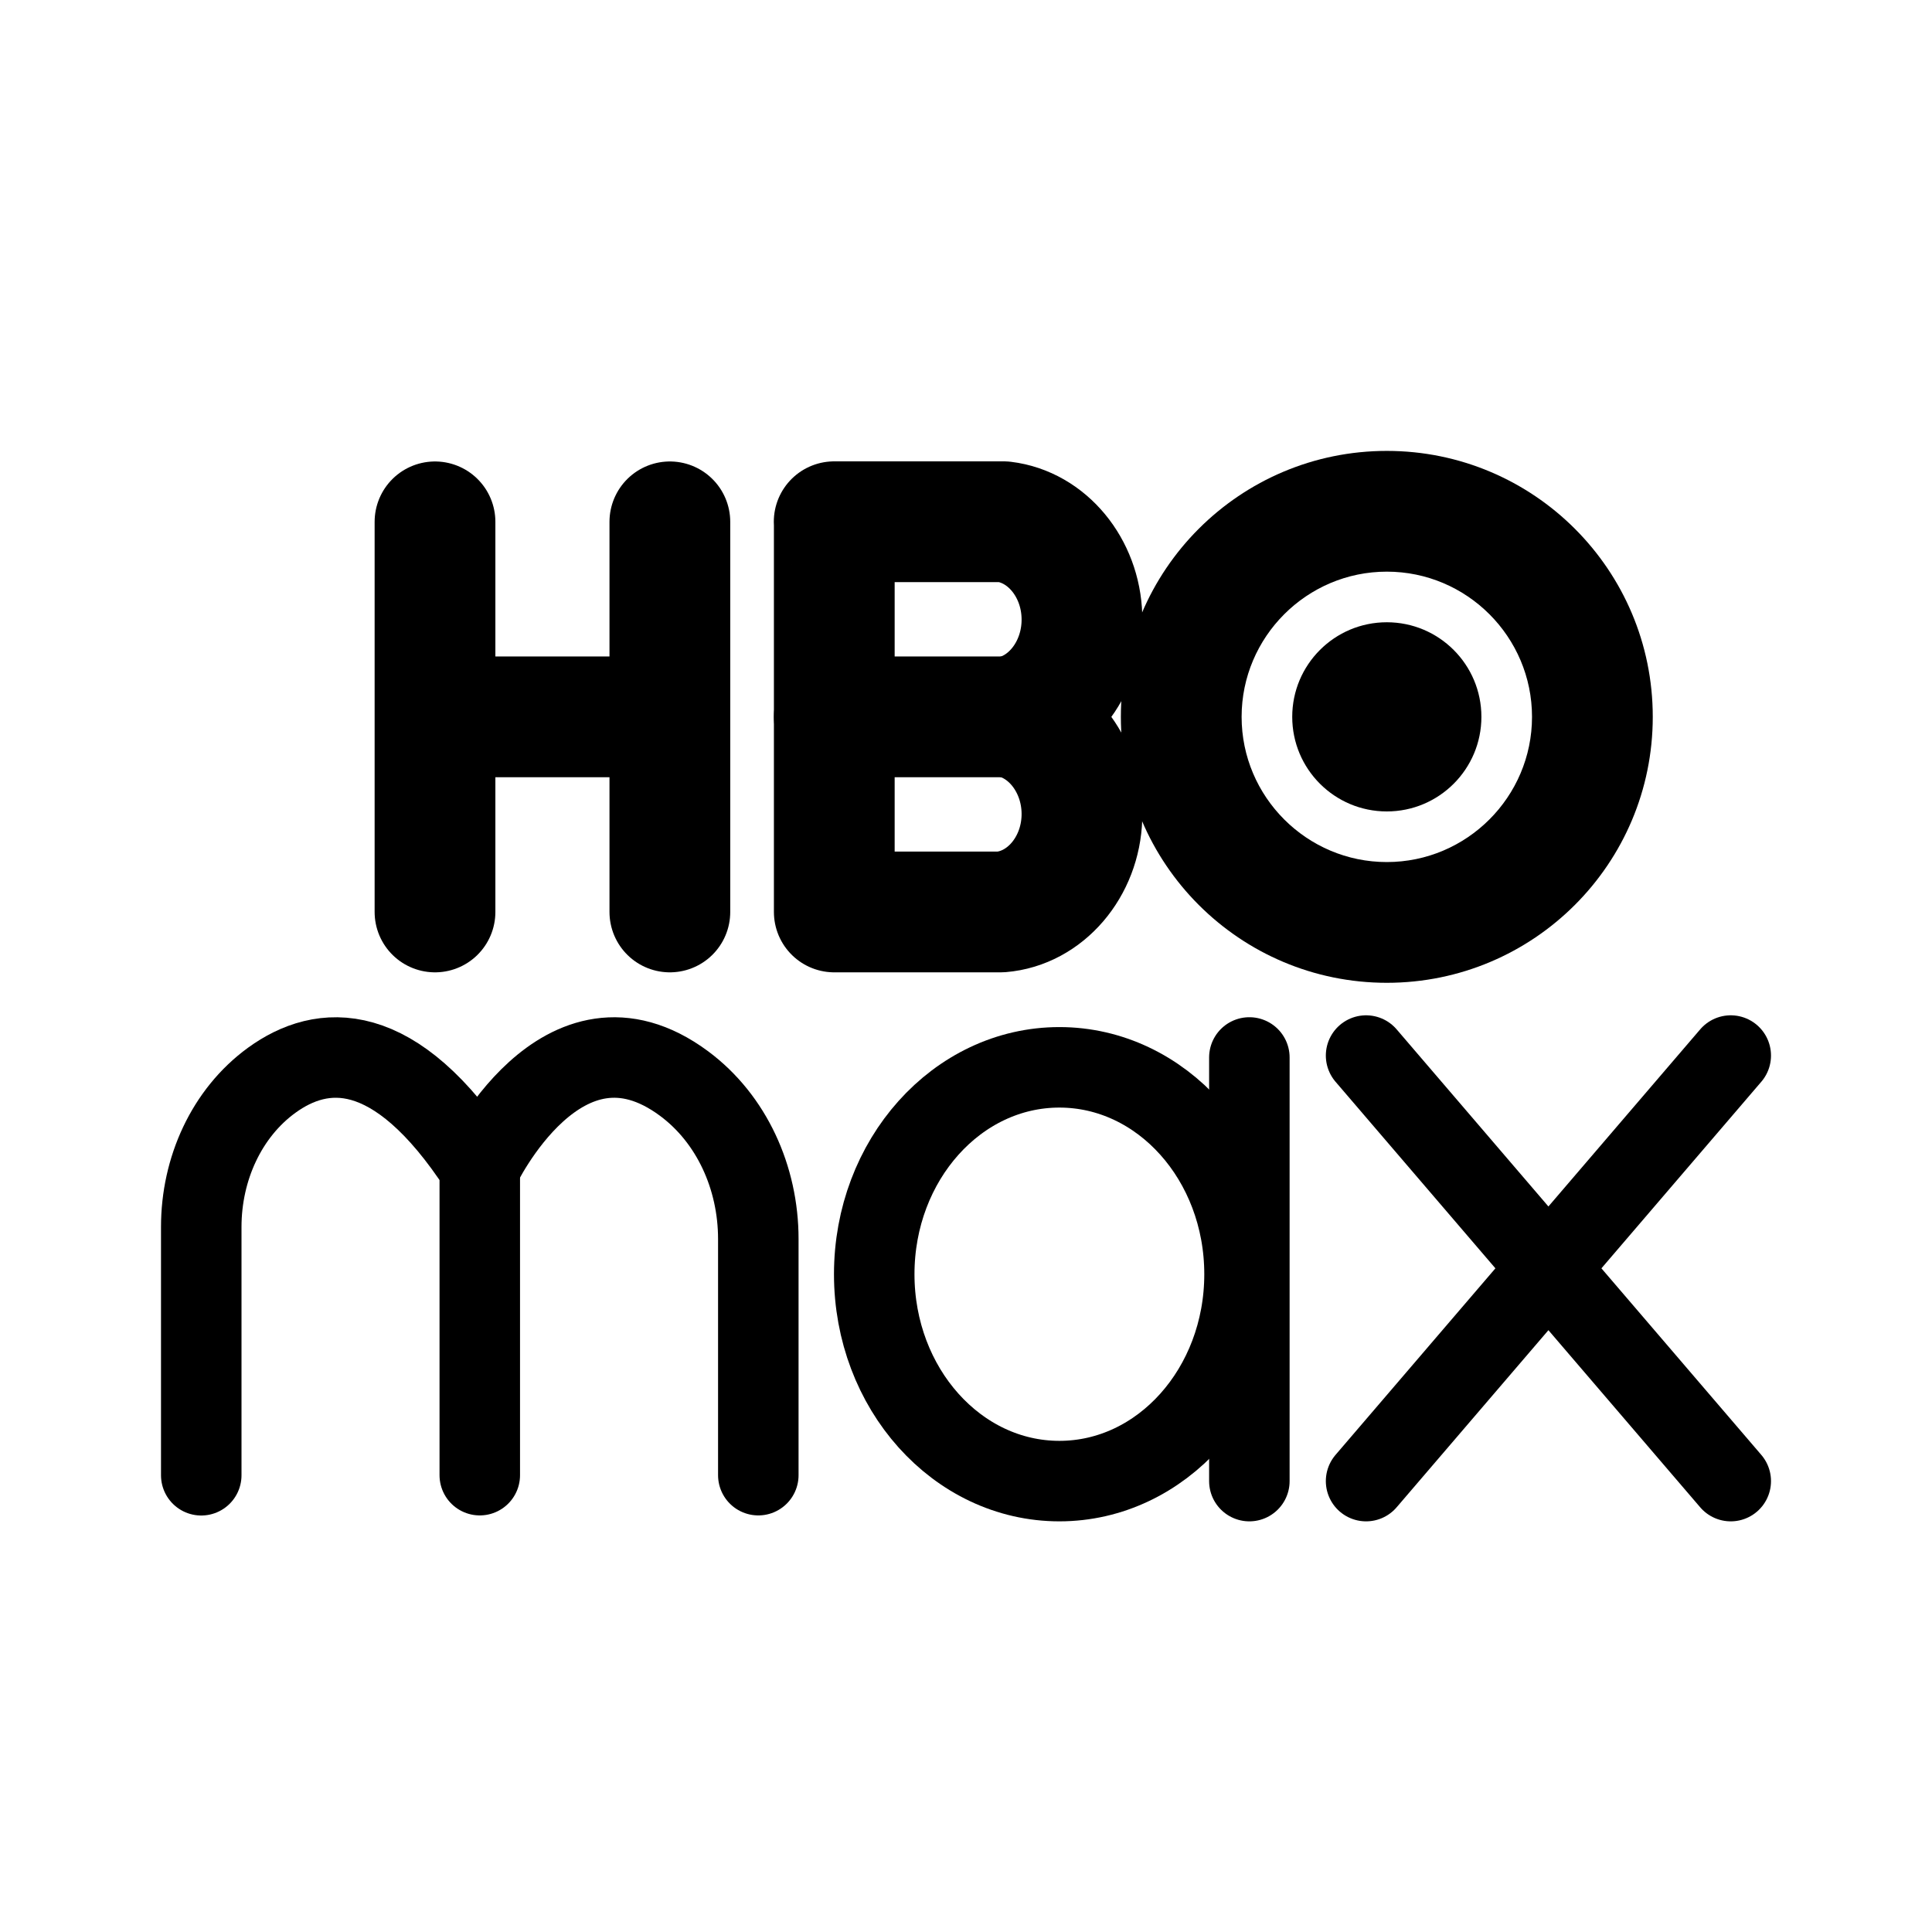
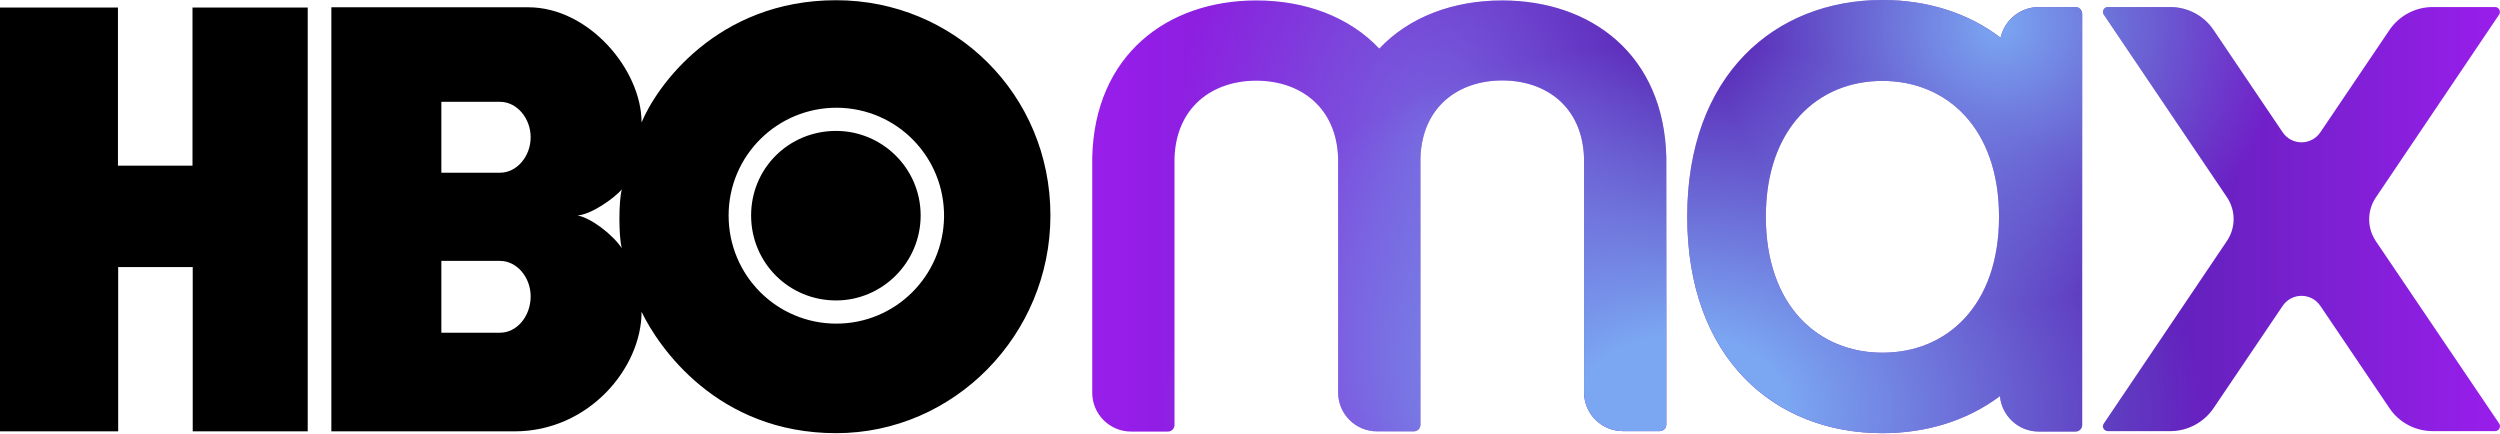
- <svg xmlns="http://www.w3.org/2000/svg" width="800px" height="800px" viewBox="0 0 192 192" id="Layer_1">
-   <defs>
-     <style>.cls-3,.cls-4{fill:none;stroke:#000000;stroke-linejoin:round}.cls-4{stroke-width:12px}.cls-3{stroke-width:8px}.cls-3,.cls-4{stroke-linecap:round}</style>
-   </defs>
-   <path d="M0 0h192v192H0z" style="fill:none" />
-   <circle cx="137.82" cy="71.24" r="9.4" />
-   <path d="M137.82 56.81c7.96 0 14.43 6.48 14.43 14.43s-6.48 14.43-14.43 14.43-14.43-6.48-14.43-14.43 6.48-14.43 14.43-14.43m0-12c-14.6 0-26.43 11.83-26.43 26.43s11.83 26.43 26.43 26.43 26.43-11.83 26.43-26.43-11.83-26.43-26.43-26.43Z" />
-   <path d="M43.23 51.86v38.77m23.34-38.77v38.77M43.52 71.24h23.05" class="cls-4" />
-   <path d="M82.91 51.86v38.77h16.55c4.41-.36 7.91-4.45 8.06-9.4.15-4.88-2.99-9.19-7.29-9.99 4.3-.79 7.44-5.1 7.29-9.99-.14-4.84-3.47-8.88-7.77-9.4H82.9Z" style="stroke-width:12px;stroke:#000000;stroke-linejoin:round;fill:none" />
-   <path d="M82.91 71.24h17.33" class="cls-4" />
-   <path d="M47.68 116.06c-8.48-13.02-15.72-12.3-20.67-8.71-4.5 3.27-7.01 8.82-7.01 14.58v24.68m27.68-.01v-30.54" class="cls-3" />
-   <path d="M75.36 146.6v-23.47c0-6.09-2.65-11.94-7.38-15.45-12.13-9-20.31 8.38-20.31 8.38m76.49-10.97v42.1" class="cls-3" />
-   <ellipse cx="105.28" cy="126.63" class="cls-3" rx="18.4" ry="20.56" />
-   <path d="M135.76 104.9 172 147.19m0-42.29-36.24 42.29" class="cls-3" />
+ <svg xmlns="http://www.w3.org/2000/svg" xmlns:xlink="http://www.w3.org/1999/xlink" version="1.1" id="Layer_1_1_" x="0px" y="0px" viewBox="2600 -200 1000 173.267" xml:space="preserve" width="1000" height="173.267">
+   <defs id="defs3484" />
+   <style type="text/css" id="style3439">
+ 	.st0{fill:url(#XMLID_5_);}
+ 	.st1{clip-path:url(#XMLID_6_);fill:url(#SVGID_1_);}
+ 	.st2{clip-path:url(#XMLID_6_);fill:url(#SVGID_2_);}
+ 	.st3{clip-path:url(#XMLID_6_);fill:url(#SVGID_3_);}
+ </style>
+   <linearGradient id="XMLID_5_" gradientUnits="userSpaceOnUse" x1="3080.638" y1="-104.745" x2="3700" y2="-104.745" gradientTransform="translate(0,0.1)">
+     <stop offset="0" style="stop-color:#991EEB" id="stop3444" />
+     <stop offset="0.399" style="stop-color:#5822B4" id="stop3446" />
+     <stop offset="0.727" style="stop-color:#5822B4" id="stop3448" />
+     <stop offset="1" style="stop-color:#991EEB" id="stop3450" />
+   </linearGradient>
+   <g id="g52">
+     <path d="m 2723.178,-27.46 h -46.089 v -65.725 h -29.817 v 65.725 H 2600 V -197 h 47.18 v 63.271 h 29.817 v -63.271 h 46.089 v 169.54 z m 211.266,0.727 c 47.18,0 85.724,-39.271 85.724,-87.088 0,-48.544 -38.544,-86.088 -85.724,-86.088 -47.817,0 -71.998,34.726 -77.816,48.907 0,-20.999 -20.999,-46.089 -45.362,-46.089 h -78.725 v 169.631 h 73.27 c 29.817,0 50.816,-25.454 50.816,-47.817 6.636,13.818 30.09,48.544 77.816,48.544 z m -134.45,-68.907 c 6.818,0 12.272,6.636 12.272,14.181 0,7.909 -5.454,14.545 -12.272,14.545 h -23.454 v -28.726 z m 0,-63.634 c 6.818,0 12.272,6.636 12.272,14.181 0,7.545 -5.454,14.181 -12.272,14.181 h -23.454 v -28.363 z m 30.999,45.453 c 5.454,-0.364 14.363,-6.636 17.727,-10.363 -1.273,4.545 -1.273,18.908 0,23.454 -3.727,-5.545 -12.272,-12.091 -17.727,-13.09 z m 60.452,0 c 0,-23.908 19.454,-43.18 43.362,-43.089 23.999,0.182 43.089,19.727 42.817,43.726 -0.364,23.636 -19.454,42.635 -43.089,42.635 -23.817,0 -43.09,-19.272 -43.09,-43.271 z m 42.999,33.999 c 18.363,0 33.817,-15.09 33.817,-33.999 0,-18.908 -15.454,-33.817 -33.817,-33.817 -18.909,0 -33.999,14.909 -33.999,33.817 0,18.908 15.09,33.999 33.999,33.999 z" id="path3441" style="stroke-width:0.909" />
+     <g id="g888" transform="matrix(0.9090597,0,0,0.9090597,236.4448,-18.18806)">
+       <path id="XMLID_1_" class="st0" d="m 3333.2,-130.7 c -1,-45.2 -33,-69.1 -72.2,-69.1 -21.5,0 -40.9,7.2 -54.1,21.2 -13.2,-14 -32.6,-21.2 -54.1,-21.2 -39.2,0 -71.2,24 -72.2,69.2 0,0.1 0,0.2 0,0.3 v 103.1 c 0,9.5 7.7,17.1 17.1,17.1 h 16.2 c 1.6,0 2.9,-1.3 2.9,-2.9 v -117.4 0 c 0.7,-22.3 16.5,-34.1 36,-34.1 19.5,0 35.3,11.8 36,34.1 v 0 103.1 c 0,9.5 7.7,17.1 17.1,17.1 h 16.2 c 1.6,0 2.9,-1.3 2.9,-2.9 v -117.4 0 c 0.7,-22.3 16.5,-34.1 36,-34.1 19.5,0 35.3,11.8 36,34.1 v 0 103.1 c 0,9.5 7.7,17.1 17.1,17.1 h 16.2 c 1.6,0 2.9,-1.3 2.9,-2.9 v -117.4 c 0.1,0.1 0,0 0,-0.1 z m 364.7,-66.2 h -27.5 c -7.6,0 -14.7,3.8 -19,10.1 l -30.4,45 c -4,5.9 -12.6,5.9 -16.6,0 l -30.4,-45 c -4.2,-6.3 -11.4,-10.1 -19,-10.1 h -27.5 c -1.7,0 -2.7,1.9 -1.8,3.3 l 54.2,80.4 c 3.9,5.8 3.9,13.4 0,19.2 l -54.2,80.4 c -1,1.4 0.1,3.3 1.8,3.3 h 27.5 c 7.6,0 14.7,-3.8 19,-10.1 l 30.4,-45 c 4,-5.9 12.6,-5.9 16.6,0 l 30.4,45 c 4.2,6.3 11.4,10.1 19,10.1 h 27.5 c 1.7,0 2.7,-1.9 1.8,-3.3 l -54.3,-80.3 c -3.9,-5.8 -3.9,-13.4 0,-19.2 l 54.2,-80.4 c 1,-1.4 0,-3.4 -1.7,-3.4 z m -184.6,0 h -16.2 c -8.2,0 -15.1,5.8 -16.8,13.5 -14.4,-11 -32.5,-16.6 -52,-16.6 -47.4,0 -85.9,33 -85.9,95.3 0,62.3 38.4,95.3 85.9,95.3 19.4,0 37.3,-5.5 51.7,-16.3 0.8,8.7 8.1,15.6 17.1,15.6 h 16.2 c 1.6,0 2.9,-1.3 2.9,-2.9 v -181 c -0.1,-1.6 -1.3,-2.9 -2.9,-2.9 z m -85,152.1 c -28.3,0 -51.3,-20.7 -51.3,-59.8 0,-39.1 23,-59.8 51.3,-59.8 28.3,0 51.3,20.7 51.3,59.8 0,39.1 -23,59.8 -51.3,59.8 z" style="fill:url(#XMLID_5_)" />
+       <g id="g3453" transform="translate(0,0.1)">
+         <defs id="defs3455">
+           <path id="XMLID_2_" d="m 3333.2,-130.8 c -1,-45.2 -33,-69.1 -72.2,-69.1 -21.5,0 -40.9,7.2 -54.1,21.2 -13.2,-14 -32.6,-21.2 -54.1,-21.2 -39.2,0 -71.2,24 -72.2,69.2 0,0.1 0,0.2 0,0.3 v 103.1 c 0,9.5 7.7,17.1 17.1,17.1 h 16.2 c 1.6,0 2.9,-1.3 2.9,-2.9 v -117.4 0 c 0.7,-22.3 16.5,-34.1 36,-34.1 19.5,0 35.3,11.8 36,34.1 v 0 103.1 c 0,9.5 7.7,17.1 17.1,17.1 h 16.2 c 1.6,0 2.9,-1.3 2.9,-2.9 v -117.4 0 c 0.7,-22.3 16.5,-34.1 36,-34.1 19.5,0 35.3,11.8 36,34.1 v 0 103.1 c 0,9.5 7.7,17.1 17.1,17.1 h 16.2 c 1.6,0 2.9,-1.3 2.9,-2.9 v -117.4 c 0.1,0.1 0,0 0,-0.1 z m 364.7,-66.2 h -27.5 c -7.6,0 -14.7,3.8 -19,10.1 l -30.4,45 c -4,5.9 -12.6,5.9 -16.6,0 l -30.4,-45 c -4.2,-6.3 -11.4,-10.1 -19,-10.1 h -27.5 c -1.7,0 -2.7,1.9 -1.8,3.3 l 54.2,80.4 c 3.9,5.8 3.9,13.4 0,19.2 l -54.2,80.4 c -1,1.4 0.1,3.3 1.8,3.3 h 27.5 c 7.6,0 14.7,-3.8 19,-10.1 l 30.4,-45 c 4,-5.9 12.6,-5.9 16.6,0 l 30.4,45 c 4.2,6.3 11.4,10.1 19,10.1 h 27.5 c 1.7,0 2.7,-1.9 1.8,-3.3 L 3645.4,-94 c -3.9,-5.8 -3.9,-13.4 0,-19.2 l 54.2,-80.4 c 1,-1.4 0,-3.4 -1.7,-3.4 z m -184.6,0 h -16.2 c -8.2,0 -15.1,5.8 -16.8,13.5 -14.4,-11 -32.5,-16.6 -52,-16.6 -47.4,0 -85.9,33 -85.9,95.3 0,62.3 38.4,95.3 85.9,95.3 19.4,0 37.3,-5.5 51.7,-16.3 0.8,8.7 8.1,15.6 17.1,15.6 h 16.2 c 1.6,0 2.9,-1.3 2.9,-2.9 v -181 c -0.1,-1.6 -1.3,-2.9 -2.9,-2.9 z m -85,152.1 c -28.3,0 -51.3,-20.7 -51.3,-59.8 0,-39.1 23,-59.8 51.3,-59.8 28.3,0 51.3,20.7 51.3,59.8 0,39.1 -23,59.8 -51.3,59.8 z" />
+         </defs>
+         <clipPath id="XMLID_6_">
+           <use xlink:href="#XMLID_2_" style="overflow:visible" id="use3459" x="0" y="0" width="100%" height="100%" />
+         </clipPath>
+         <radialGradient id="SVGID_1_" cx="1494.392" cy="-276.441" r="164.575" gradientTransform="matrix(0.672,0,0,0.8748,2225.512,101.9935)" gradientUnits="userSpaceOnUse">
+           <stop offset="0" style="stop-color:#7BA7F2;stop-opacity:0.5" id="stop3462" />
+           <stop offset="1" style="stop-color:#7BA7F2;stop-opacity:0" id="stop3464" />
+         </radialGradient>
+         <ellipse class="st1" cx="3229.7" cy="-139.8" rx="110.6" ry="144" id="ellipse3466" clip-path="url(#XMLID_6_)" style="fill:url(#SVGID_1_)" />
+         <radialGradient id="SVGID_2_" cx="3339.858" cy="-386.742" r="227.558" gradientTransform="matrix(1,0,0,0.7081,0,254.0226)" gradientUnits="userSpaceOnUse">
+           <stop offset="0.2" style="stop-color:#7BA7F2" id="stop3469" />
+           <stop offset="1" style="stop-color:#7BA7F2;stop-opacity:0" id="stop3471" />
+         </radialGradient>
+         <ellipse class="st2" cx="3339.9" cy="-19.8" rx="227.6" ry="161.1" id="ellipse3473" clip-path="url(#XMLID_6_)" style="fill:url(#SVGID_2_)" />
+         <radialGradient id="SVGID_3_" cx="3479.585" cy="-189.161" r="123.773" gradientUnits="userSpaceOnUse">
+           <stop offset="0" style="stop-color:#7BA7F2" id="stop3476" />
+           <stop offset="1" style="stop-color:#7BA7F2;stop-opacity:0" id="stop3478" />
+         </radialGradient>
+         <circle class="st3" cx="3479.6" cy="-189.2" r="123.8" id="circle3480" clip-path="url(#XMLID_6_)" style="fill:url(#SVGID_3_)" />
+       </g>
+     </g>
+   </g>
</svg>
